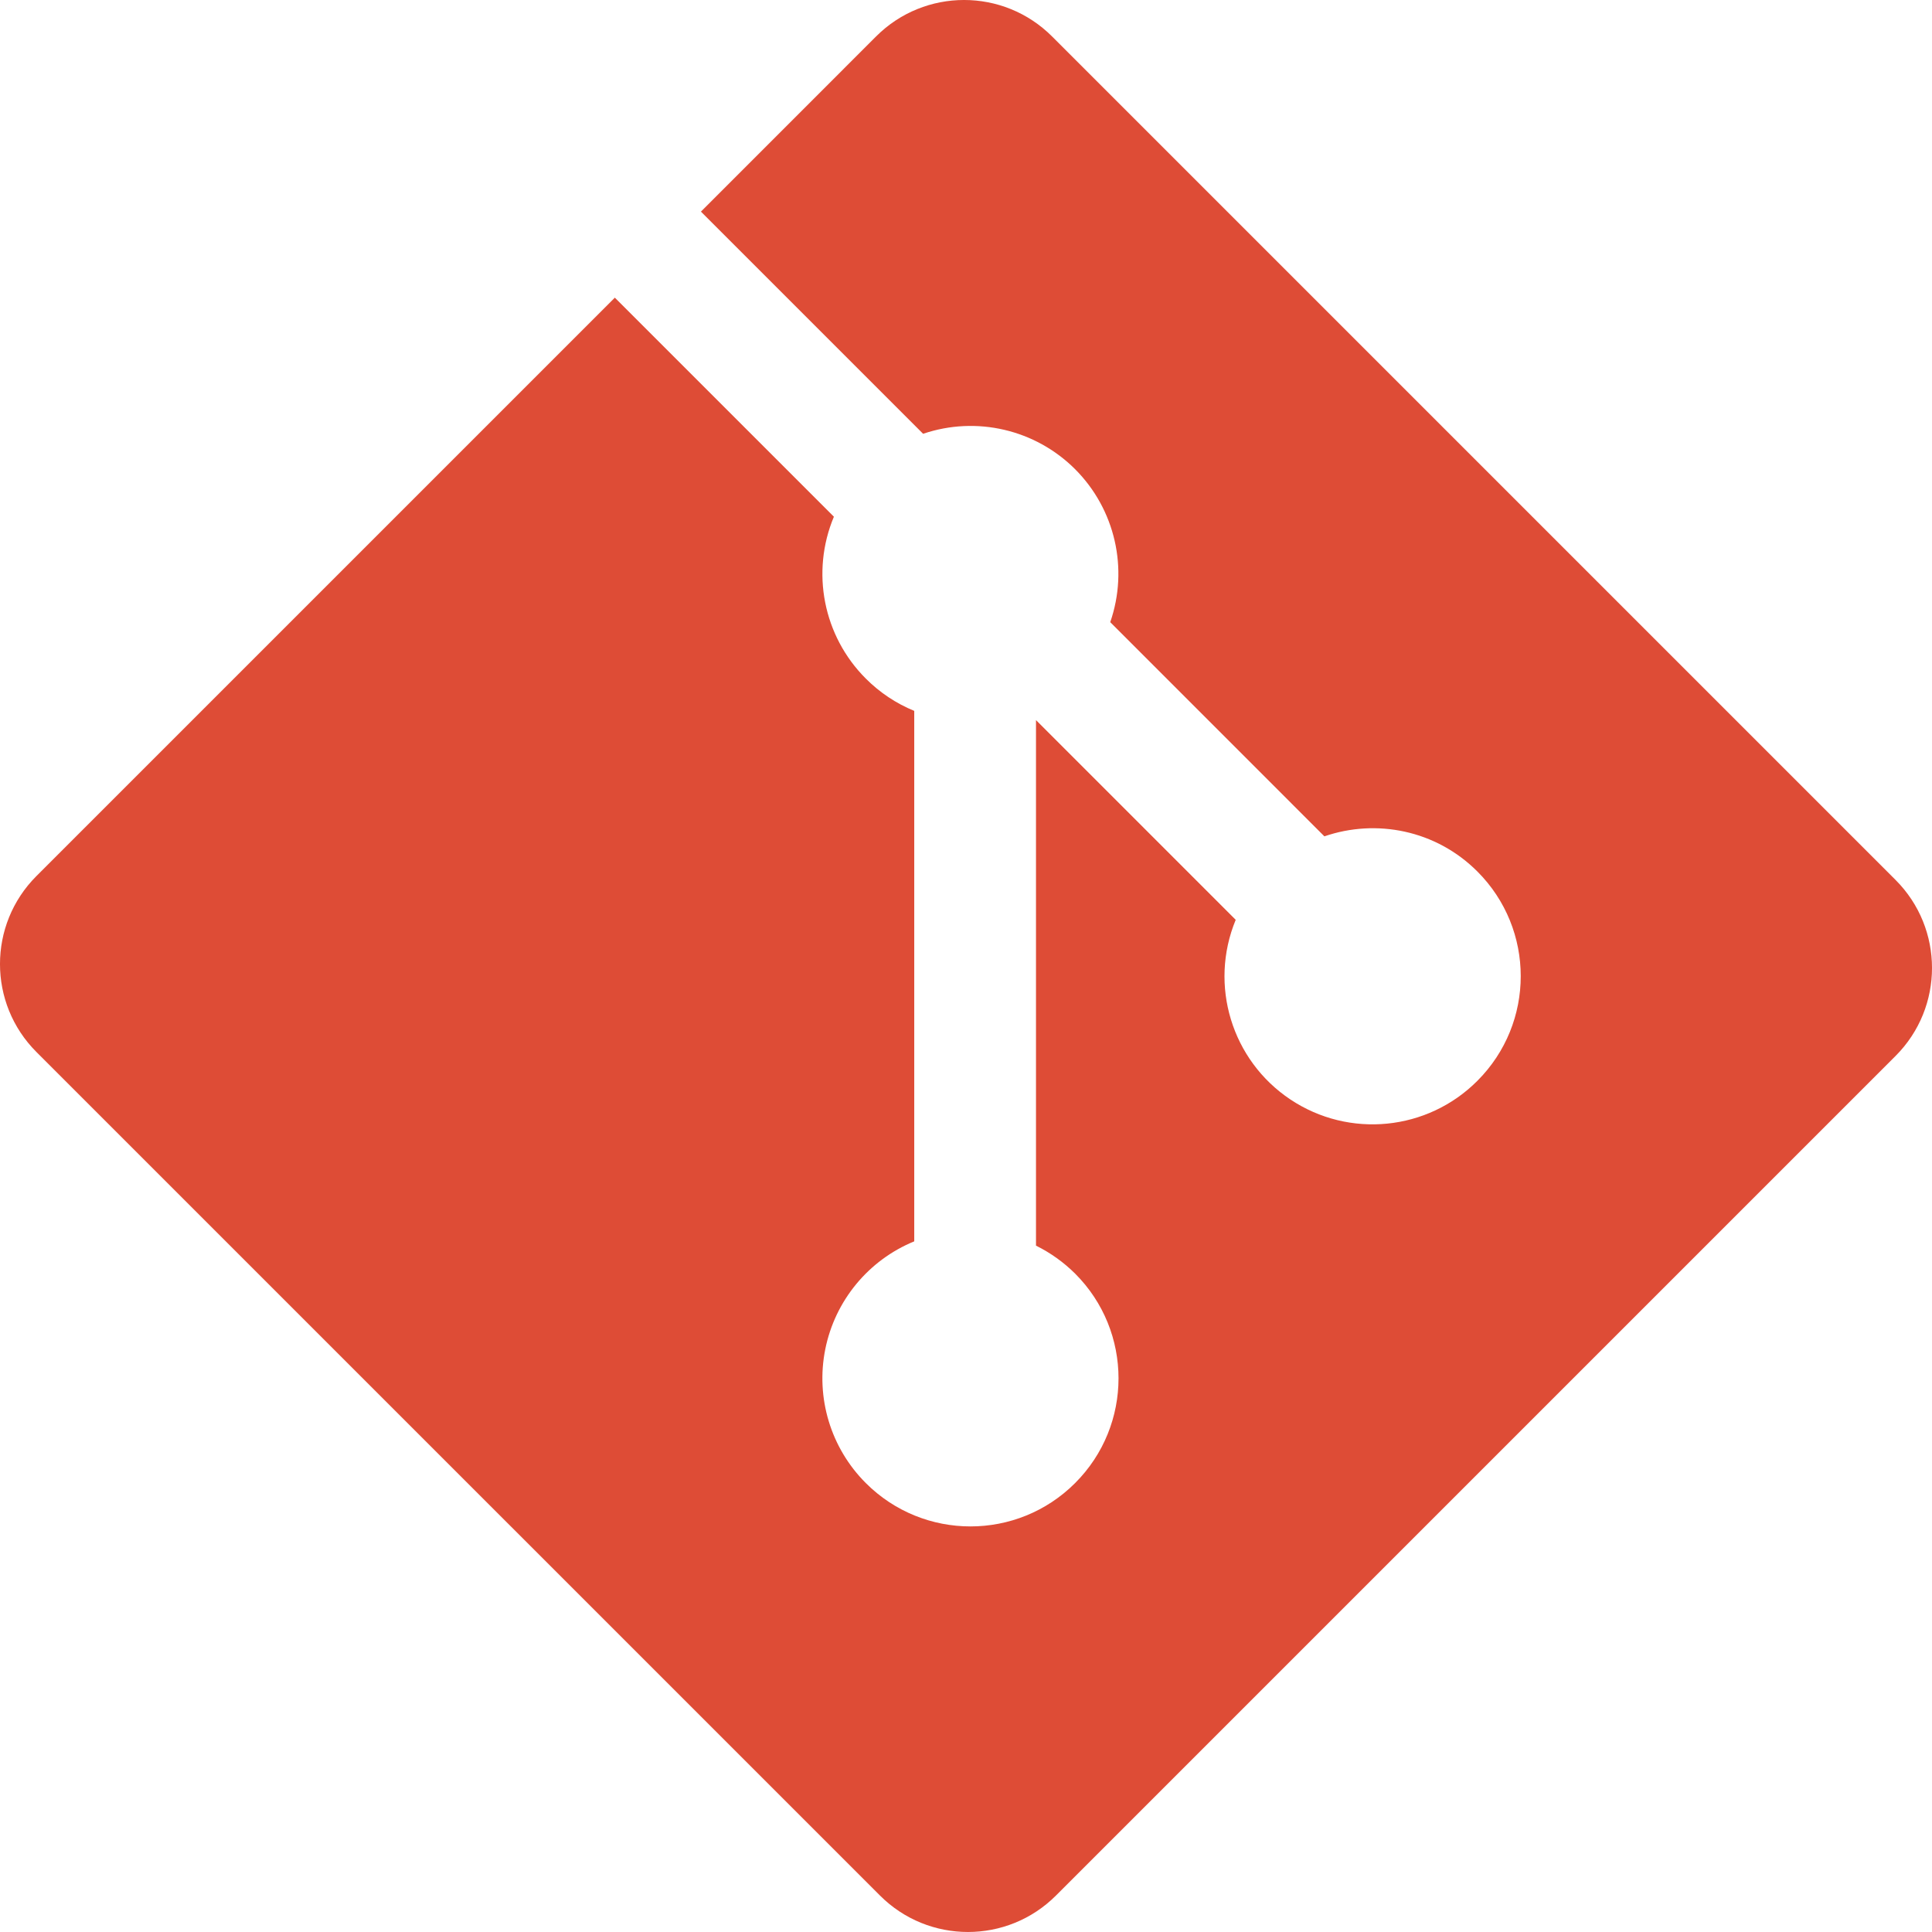
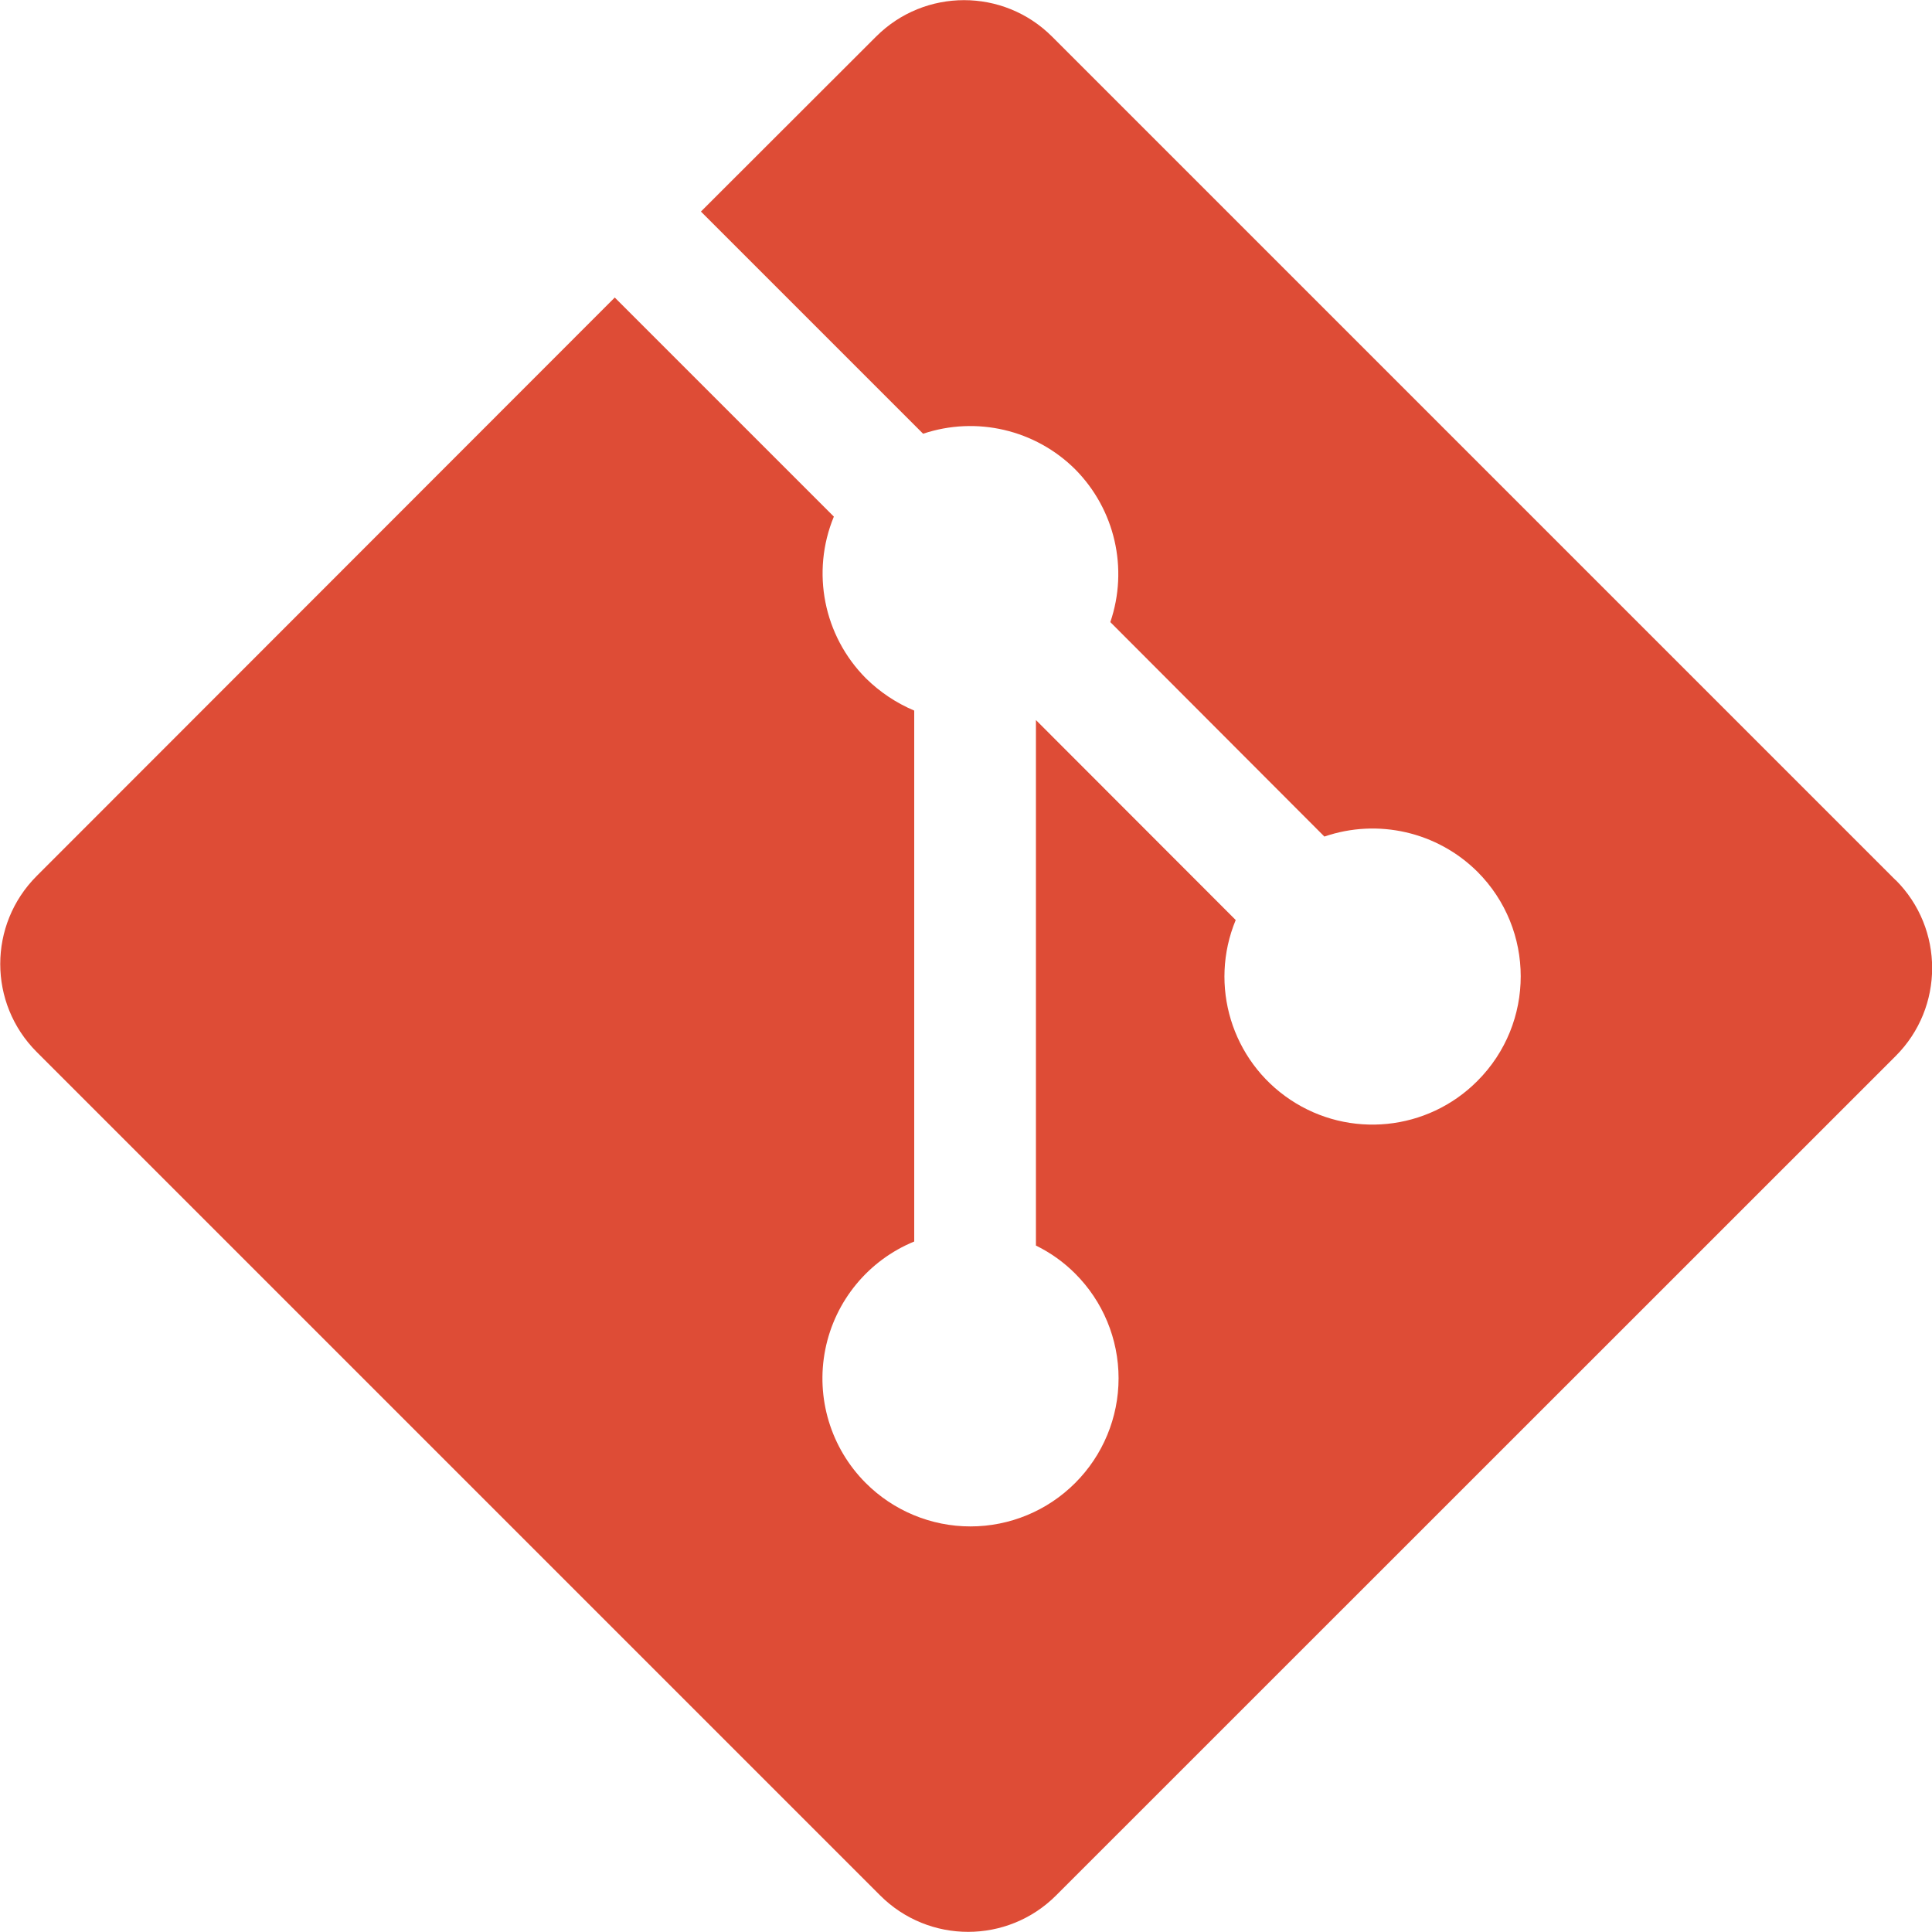
<svg xmlns="http://www.w3.org/2000/svg" fill="none" viewBox="0 0 100 100">
-   <path fill="#DE4C36" d="M98.114 45.545 54.454 1.886a6.44 6.44 0 0 0-9.108 0l-9.066 9.067 11.5 11.5a7.65 7.65 0 0 1 7.869 1.834 7.66 7.66 0 0 1 1.817 7.916L68.55 43.289c2.682-.924 5.776-.326 7.918 1.819a7.66 7.66 0 0 1 0 10.836A7.662 7.662 0 0 1 63.96 47.61L53.623 37.272v27.202c.749.37 1.433.86 2.026 1.449a7.663 7.663 0 0 1 0 10.839 7.66 7.66 0 0 1-10.836 0 7.663 7.663 0 0 1 2.508-12.51V36.795a7.6 7.6 0 0 1-2.508-1.673 7.66 7.66 0 0 1-1.651-8.377L31.824 15.407 1.887 45.343a6.44 6.44 0 0 0 0 9.11l43.661 43.66a6.44 6.44 0 0 0 9.108 0l43.458-43.457a6.444 6.444 0 0 0 0-9.111" />
+   <path fill="#de4c36" d="M98.11 45.55 54.45 1.89a6.44 6.44 0 0 0-9.1 0l-9.07 9.06 11.5 11.5a7.7 7.7 0 0 1 7.87 1.84 7.7 7.7 0 0 1 1.82 7.91l11.08 11.1a7.7 7.7 0 0 1 7.92 1.82 7.66 7.66 0 0 1 0 10.83 7.66 7.66 0 0 1-12.51-8.33L53.62 37.27v27.2q1.14.56 2.03 1.45a7.66 7.66 0 0 1 0 10.84 7.66 7.66 0 0 1-10.84 0 7.66 7.66 0 0 1 2.51-12.5V36.78a8 8 0 0 1-2.5-1.67 7.7 7.7 0 0 1-1.66-8.37L31.82 15.4 1.9 45.34a6.44 6.44 0 0 0 0 9.11l43.66 43.66a6.44 6.44 0 0 0 9.1 0l43.46-43.45a6.44 6.44 0 0 0 0-9.11" />
</svg>
